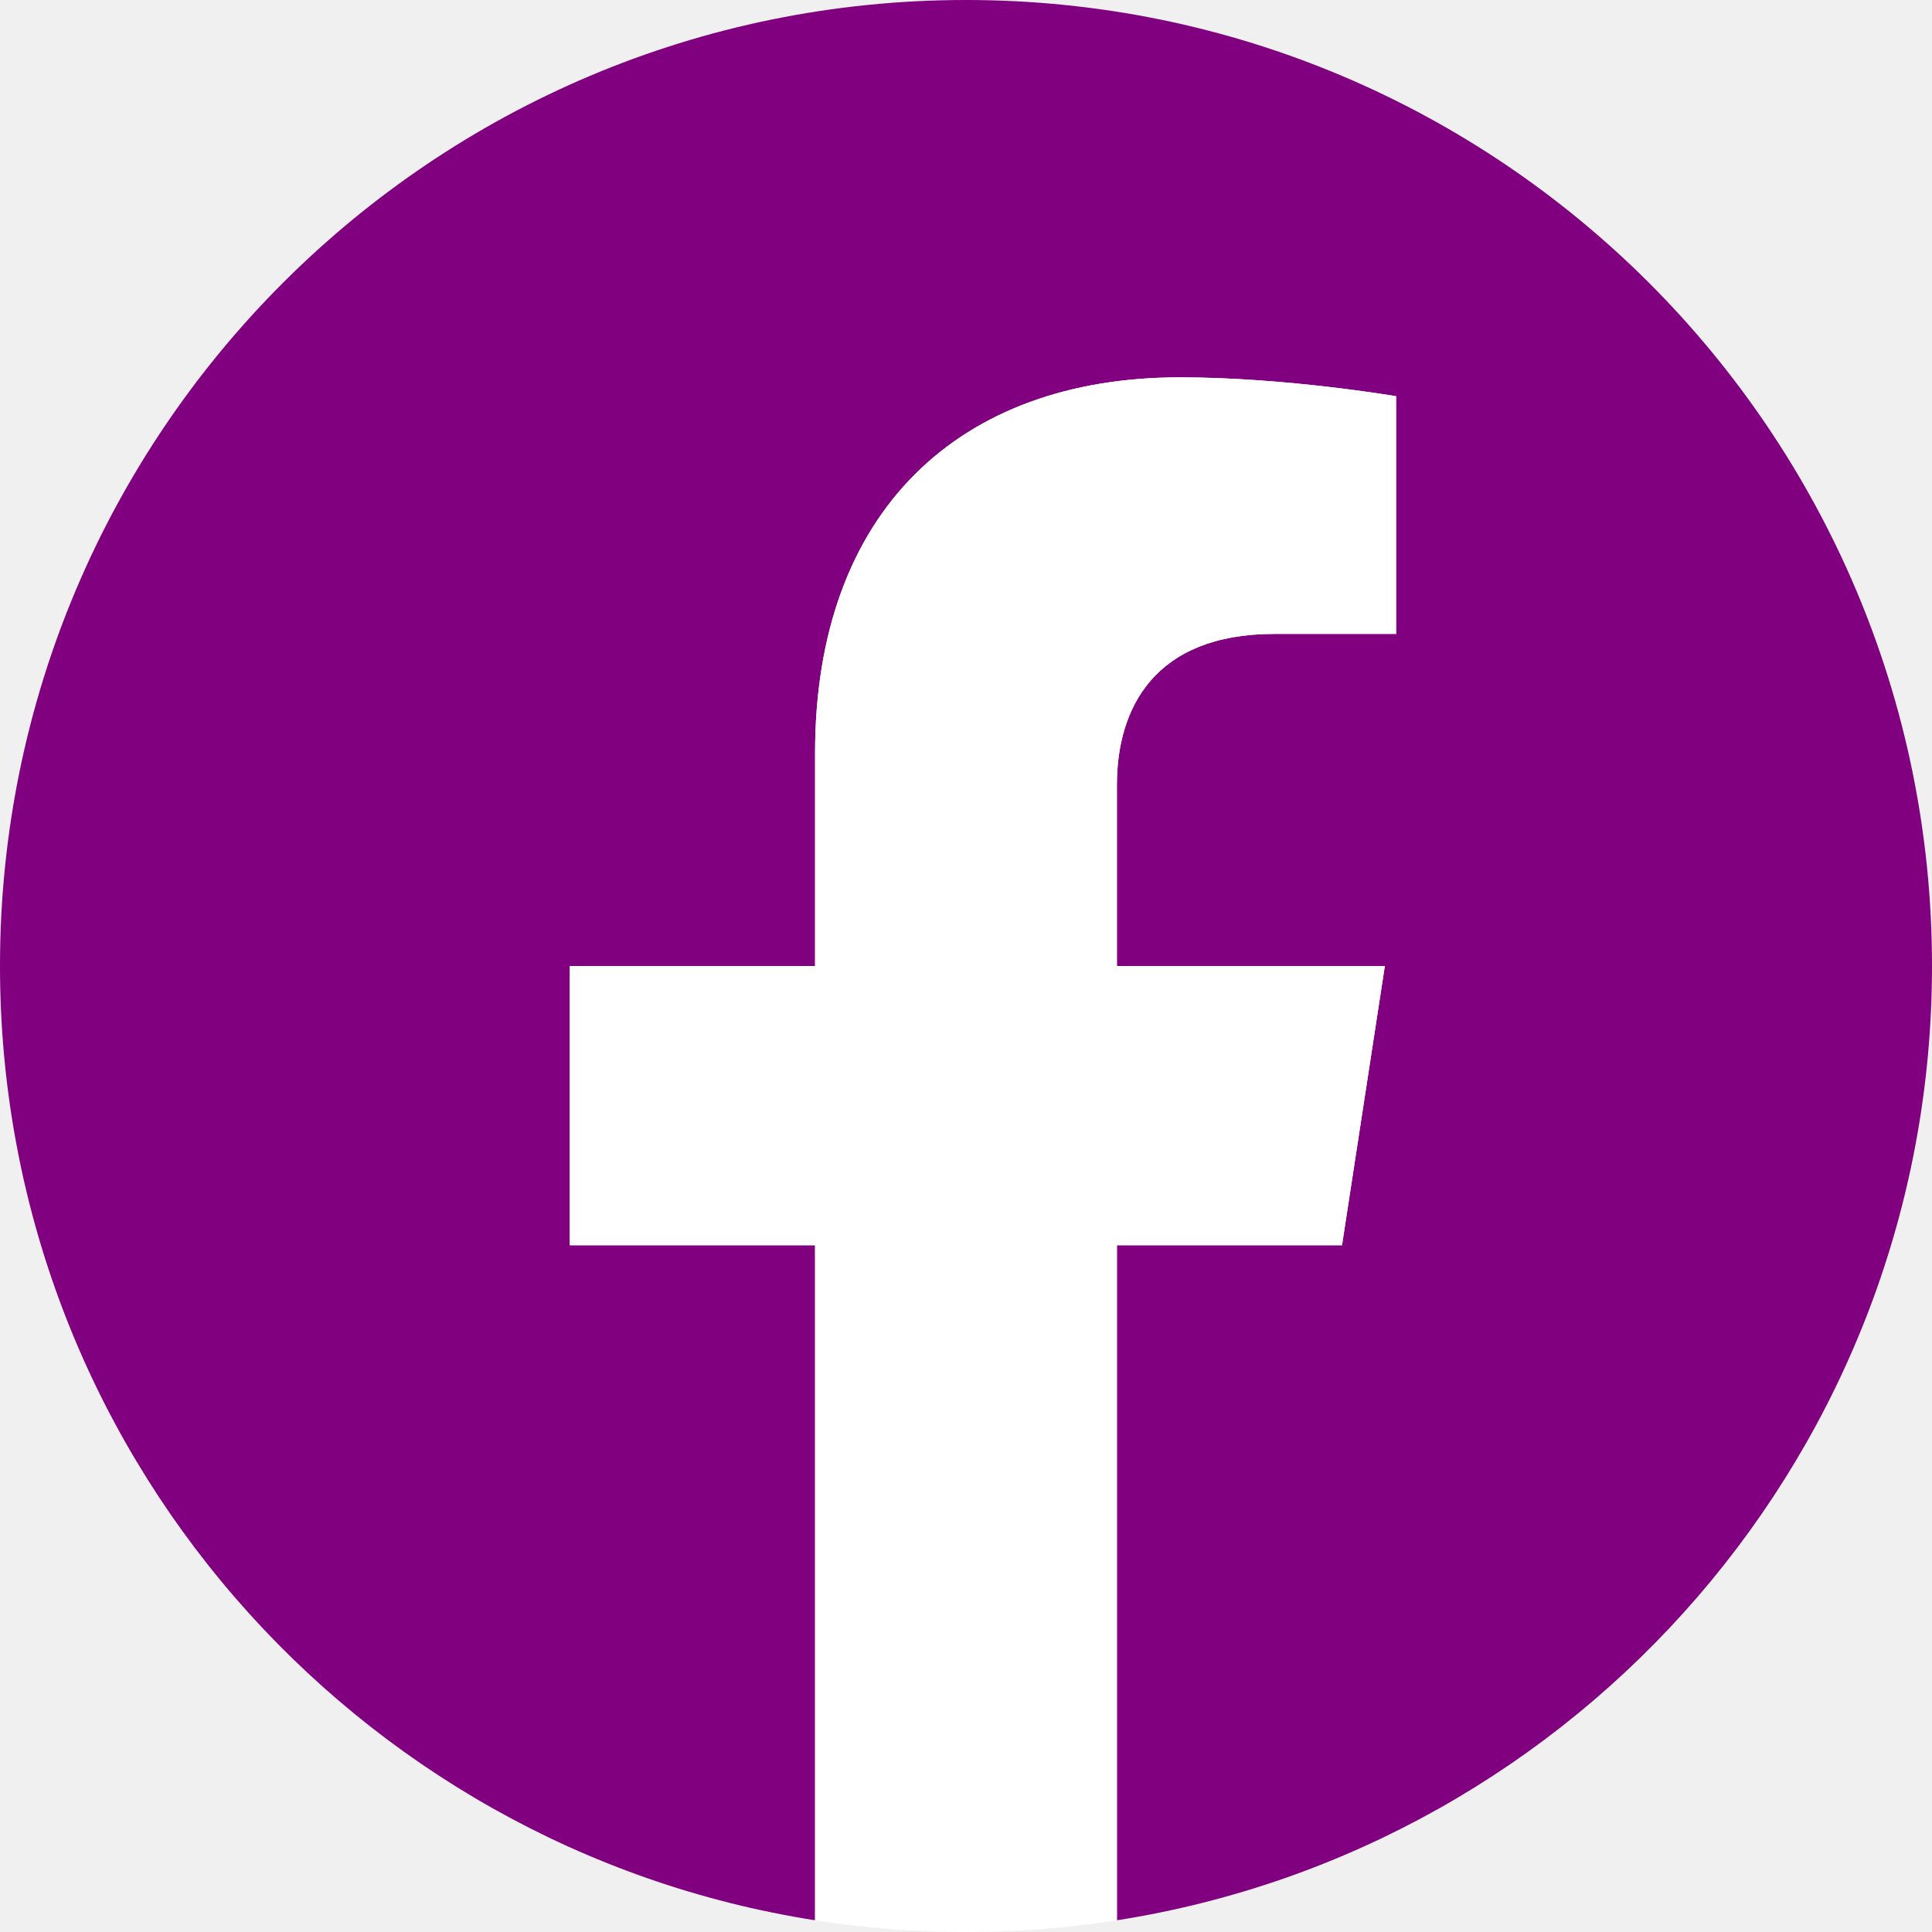
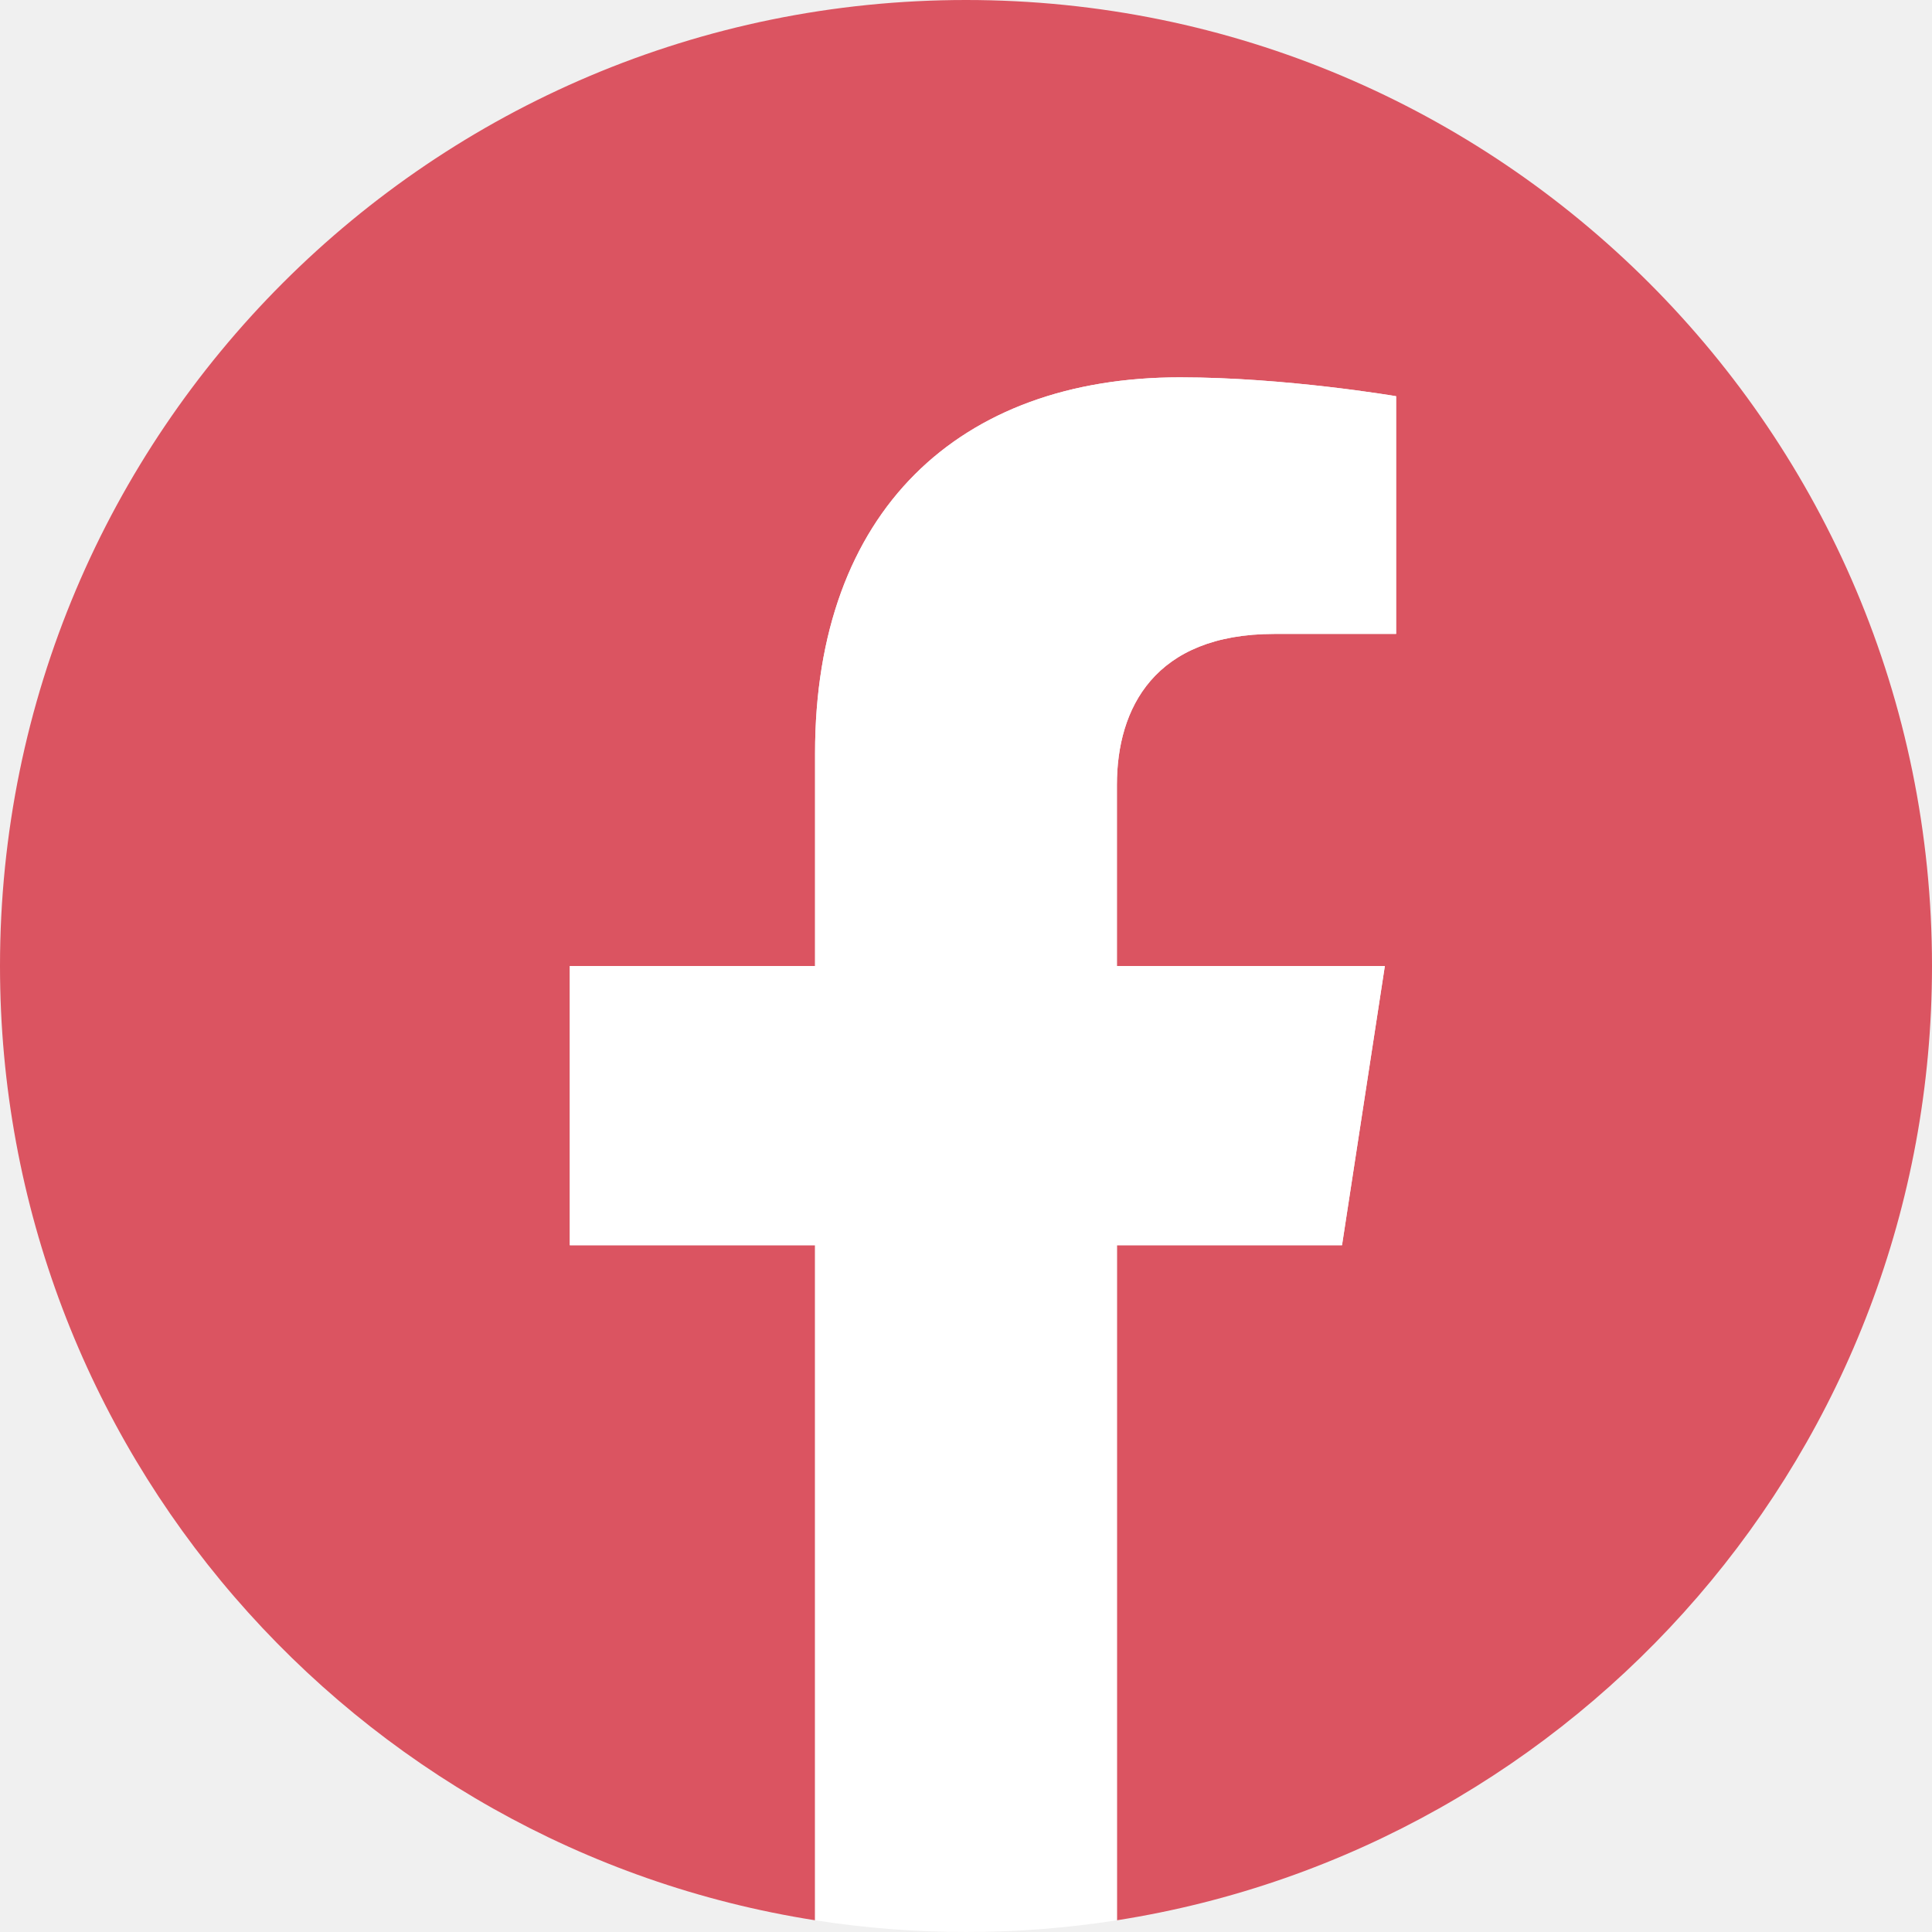
<svg xmlns="http://www.w3.org/2000/svg" id="Слой_1" data-name="Слой 1" viewBox="0 0 634.5 634.5" version="1.1">
  <defs id="defs3590">
    <style id="style3588">.cls-1{fill:#22565a;}.cls-2{fill:#fff;}</style>
  </defs>
-   <path class="cls-1" d="M917.25,543.82c0-175.21-142-317.25-317.25-317.25s-317.25,142-317.25,317.25c0,158.35,116,289.6,267.68,313.4V635.53H469.88V543.82h80.55V473.93c0-79.52,47.36-123.44,119.83-123.44,34.71,0,71,6.2,71,6.2v78.07h-40c-39.41,0-51.7,24.46-51.7,49.55v59.51h88l-14.07,91.71H649.57V857.22C801.24,833.42,917.25,702.17,917.25,543.82Z" transform="translate(-282.75 -226.57)" id="path3592" style="fill:#800080;fill-opacity:1" />
+   <path class="cls-1" d="M917.25,543.82c0-175.21-142-317.25-317.25-317.25s-317.25,142-317.25,317.25c0,158.35,116,289.6,267.68,313.4V635.53H469.88V543.82h80.55V473.93c0-79.52,47.36-123.44,119.83-123.44,34.71,0,71,6.2,71,6.2v78.07h-40c-39.41,0-51.7,24.46-51.7,49.55v59.51h88l-14.07,91.71H649.57V857.22C801.24,833.42,917.25,702.17,917.25,543.82Z" transform="translate(-282.75 -226.57)" id="path3592" style="fill:#DB5461;fill-opacity:1" />
  <path class="cls-2" d="M723.49,635.53l14.07-91.71h-88V484.31c0-25.09,12.29-49.55,51.7-49.55h40V356.69s-36.31-6.2-71-6.2c-72.47,0-119.83,43.92-119.83,123.44v69.89H469.88v91.71h80.55V857.22a321,321,0,0,0,99.14,0V635.53Z" transform="translate(-282.75 -226.57)" id="path3594" />
</svg>
